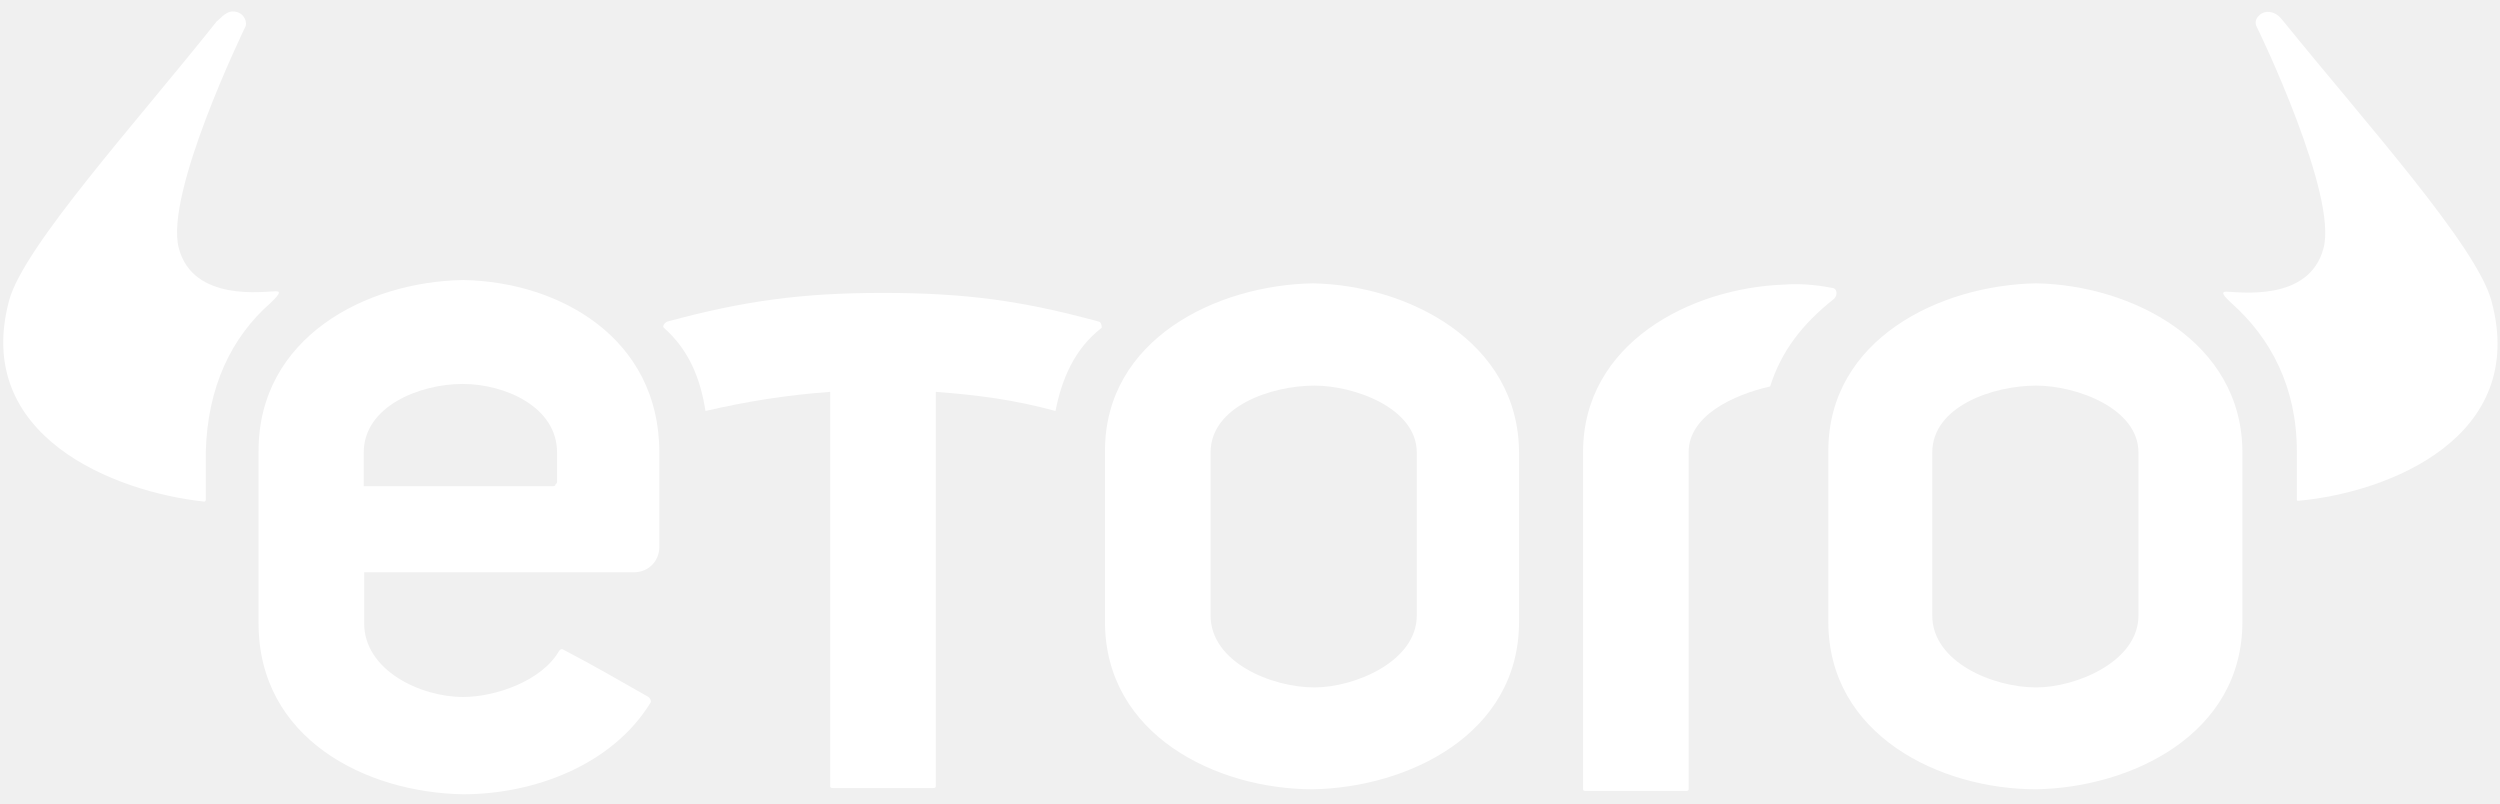
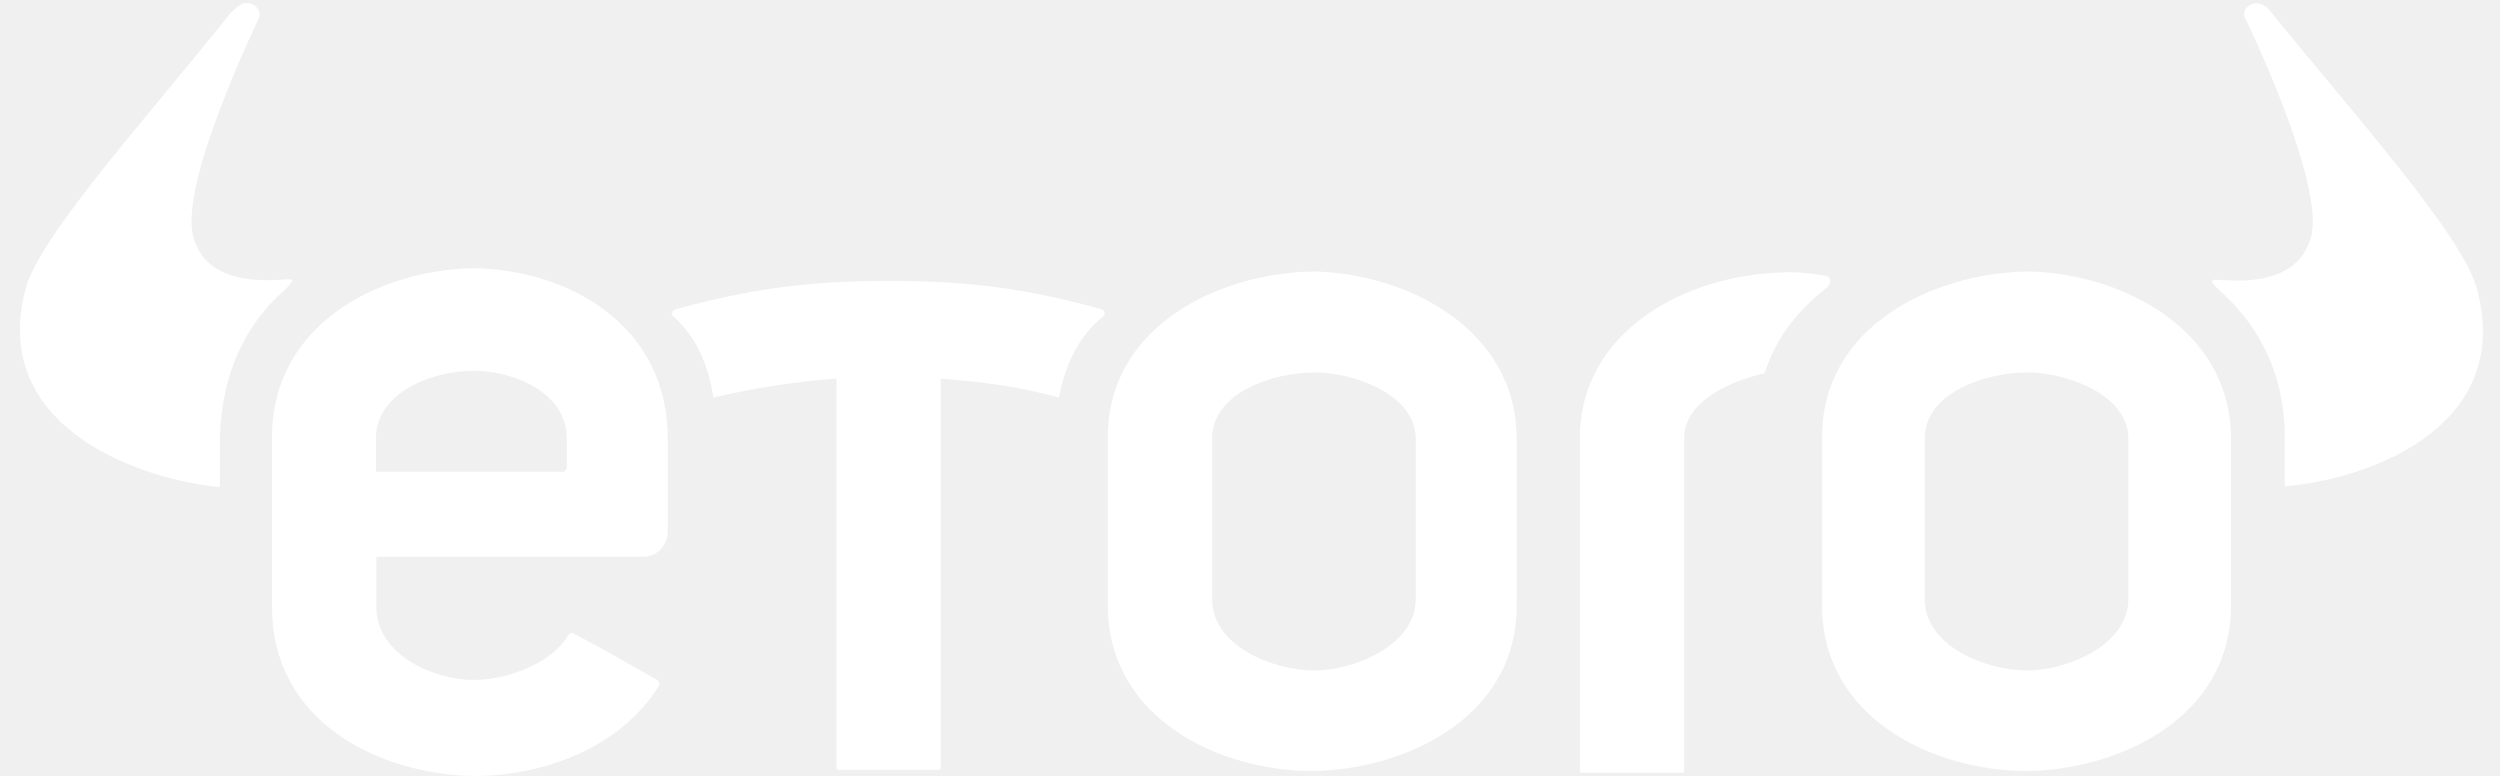
- <svg xmlns="http://www.w3.org/2000/svg" width="140px" height="45px" viewBox="0 0 140 45" version="1.1">
+ <svg xmlns="http://www.w3.org/2000/svg" width="116px" height="36px" viewBox="0 0 116 36" version="1.1">
  <g id="Page-1" stroke="none" stroke-width="1" fill="none" fill-rule="evenodd">
-     <g id="sprite-clients" transform="translate(-432.3304, -782.4279)" fill="#FFFFFF">
-       <g id="Group-2" transform="translate(432, 783)">
-         <path d="M139.85,16.273 C139.035,13.223 132.772,6.262 128.209,0.629 C128.116,0.535 127.86,0.093 127.325,0.093 C126.882,0.093 126.51,0.535 126.696,0.908 C126.882,1.257 131.259,10.383 130.444,13.34 C129.629,16.389 125.625,15.761 124.997,15.761 C124.647,15.761 124.903,16.04 125.276,16.389 C127.511,18.368 128.954,21.139 128.954,24.701 L128.954,27.378 C128.954,27.471 128.954,27.471 129.047,27.471 C134.146,27.005 141.921,23.886 139.85,16.273" id="Path" />
-         <path d="M120.084,33.896 C120.084,36.48 116.592,37.924 114.357,37.924 C111.936,37.924 108.537,36.504 108.537,33.896 L108.537,24.77 C108.537,22.186 111.936,21.022 114.357,21.022 C116.592,21.022 120.084,22.279 120.084,24.77 L120.084,33.896 Z M114.357,15.295 C108.98,15.388 102.717,18.415 102.717,24.677 L102.717,34.246 C102.717,40.601 108.98,43.628 114.357,43.628 C119.642,43.534 125.905,40.578 125.905,34.246 L125.905,24.77 C125.905,18.508 119.642,15.388 114.357,15.295 Z" id="Shape" fill-rule="nonzero" />
-         <path d="M79.67,33.896 C79.67,36.48 76.178,37.924 73.943,37.924 C71.521,37.924 68.123,36.504 68.123,33.896 L68.123,24.77 C68.123,22.186 71.521,21.022 73.943,21.022 C76.178,21.022 79.67,22.279 79.67,24.77 L79.67,33.896 Z M73.85,15.295 C68.472,15.388 62.209,18.415 62.209,24.677 L62.209,34.246 C62.209,40.601 68.472,43.628 73.85,43.628 C79.134,43.534 85.397,40.578 85.397,34.246 L85.397,24.77 C85.373,18.508 79.111,15.388 73.85,15.295 Z" id="Shape" fill-rule="nonzero" />
-         <path d="M15.509,16.366 C15.858,16.017 16.137,15.738 15.788,15.738 C15.16,15.738 11.132,16.366 10.341,13.316 C9.549,10.267 13.926,1.234 14.089,0.885 C14.182,0.535 13.902,0.07 13.367,0.07 C12.925,0.07 12.552,0.605 12.482,0.605 C8.012,6.239 1.657,13.223 0.842,16.25 C-1.207,23.862 6.755,26.982 11.761,27.517 C11.854,27.517 11.854,27.424 11.854,27.424 L11.854,24.747 C11.947,21.115 13.274,18.322 15.509,16.366" id="Path" />
-         <path d="M61.86,17.437 C57.576,16.273 54.434,15.831 49.778,15.831 C45.215,15.831 42.002,16.273 37.695,17.437 C37.509,17.53 37.416,17.716 37.509,17.786 C38.929,19.043 39.557,20.65 39.837,22.442 C42.165,21.907 44.307,21.558 46.821,21.371 L46.821,43.465 C46.821,43.558 46.914,43.558 47.007,43.558 L52.548,43.558 C52.641,43.558 52.734,43.558 52.734,43.465 L52.734,21.371 C55.155,21.558 57.111,21.814 59.439,22.442 C59.788,20.65 60.51,18.95 62.023,17.786 C62.046,17.623 61.953,17.437 61.86,17.437" id="Path" />
-         <path d="M102.927,15.551 C102.484,15.458 101.32,15.272 100.25,15.365 C94.965,15.551 88.982,18.671 88.982,24.747 L88.982,25.283 L88.982,34.315 L88.982,43.628 C88.982,43.721 89.075,43.721 89.168,43.721 L94.709,43.721 C94.802,43.721 94.895,43.721 94.895,43.628 L94.895,43.092 L94.895,24.747 C94.895,22.698 97.409,21.534 99.458,21.069 C100.087,19.09 101.251,17.577 103.043,16.157 C103.276,15.924 103.183,15.551 102.927,15.551" id="Path" />
-         <path d="M31.526,26.377 C31.526,26.47 31.526,26.47 31.433,26.563 C31.433,26.656 31.339,26.656 31.246,26.656 L20.7,26.656 L20.7,24.77 C20.7,22.186 23.82,20.929 26.241,20.929 C28.569,20.929 31.526,22.186 31.526,24.77 L31.526,26.377 Z M26.264,15.109 C20.817,15.202 14.81,18.322 14.81,24.677 L14.81,34.339 C14.81,40.787 20.793,43.814 26.264,43.907 C30.199,43.907 34.575,42.301 36.741,38.808 C36.834,38.715 36.741,38.529 36.647,38.459 C34.762,37.388 33.691,36.76 31.828,35.782 C31.735,35.782 31.735,35.782 31.642,35.875 C30.664,37.575 28.057,38.459 26.264,38.459 C23.843,38.459 20.724,36.946 20.724,34.339 L20.724,31.475 L35.833,31.475 C36.647,31.475 37.253,30.847 37.253,30.055 L37.253,24.77 C37.253,18.322 31.619,15.202 26.264,15.109 Z" id="Shape" fill-rule="nonzero" />
+     <g id="sprite-clients" transform="translate(-888.3304, -681.4279)" fill="#FFFFFF">
+       <g id="Group-2" transform="translate(888.8353, 681.5099)">
+         <path d="M114.422,13.314 C113.756,10.819 108.632,5.124 104.899,0.514 C104.822,0.438 104.613,0.076 104.175,0.076 C103.813,0.076 103.508,0.438 103.66,0.743 C103.813,1.029 107.394,8.495 106.727,10.914 C106.06,13.41 102.784,12.895 102.27,12.895 C101.984,12.895 102.194,13.124 102.499,13.41 C104.327,15.029 105.508,17.295 105.508,20.21 L105.508,22.4 C105.508,22.476 105.508,22.476 105.584,22.476 C109.756,22.095 116.118,19.543 114.422,13.314" id="Path" />
+         <path d="M98.251,27.733 C98.251,29.848 95.394,31.029 93.565,31.029 C91.584,31.029 88.803,29.867 88.803,27.733 L88.803,20.267 C88.803,18.152 91.584,17.2 93.565,17.2 C95.394,17.2 98.251,18.229 98.251,20.267 L98.251,27.733 Z M93.565,12.514 C89.165,12.59 84.041,15.067 84.041,20.19 L84.041,28.019 C84.041,33.219 89.165,35.695 93.565,35.695 C97.889,35.619 103.013,33.2 103.013,28.019 L103.013,20.267 C103.013,15.143 97.889,12.59 93.565,12.514 Z" id="Shape" fill-rule="nonzero" />
+         <path d="M65.184,27.733 C65.184,29.848 62.327,31.029 60.499,31.029 C58.518,31.029 55.737,29.867 55.737,27.733 L55.737,20.267 C55.737,18.152 58.518,17.2 60.499,17.2 C62.327,17.2 65.184,18.229 65.184,20.267 L65.184,27.733 Z M60.422,12.514 C56.022,12.59 50.899,15.067 50.899,20.19 L50.899,28.019 C50.899,33.219 56.022,35.695 60.422,35.695 C64.746,35.619 69.87,33.2 69.87,28.019 L69.87,20.267 C69.851,15.143 64.727,12.59 60.422,12.514 Z" id="Shape" fill-rule="nonzero" />
+         <path d="M12.689,13.39 C12.975,13.105 13.203,12.876 12.918,12.876 C12.403,12.876 9.108,13.39 8.46,10.895 C7.813,8.4 11.394,1.01 11.527,0.724 C11.603,0.438 11.375,0.057 10.937,0.057 C10.575,0.057 10.27,0.495 10.213,0.495 C6.556,5.105 1.356,10.819 0.689,13.295 C-0.987,19.524 5.527,22.076 9.622,22.514 C9.699,22.514 9.699,22.438 9.699,22.438 L9.699,20.248 C9.775,17.276 10.86,14.99 12.689,13.39" id="Path" />
+         <path d="M50.613,14.267 C47.108,13.314 44.537,12.952 40.727,12.952 C36.994,12.952 34.365,13.314 30.841,14.267 C30.689,14.343 30.613,14.495 30.689,14.552 C31.851,15.581 32.365,16.895 32.594,18.362 C34.499,17.924 36.251,17.638 38.308,17.486 L38.308,35.562 C38.308,35.638 38.384,35.638 38.46,35.638 L42.994,35.638 C43.07,35.638 43.146,35.638 43.146,35.562 L43.146,17.486 C45.127,17.638 46.727,17.848 48.632,18.362 C48.918,16.895 49.508,15.505 50.746,14.552 C50.765,14.419 50.689,14.267 50.613,14.267" id="Path" />
+         <path d="M84.213,12.724 C83.851,12.648 82.899,12.495 82.022,12.571 C77.699,12.724 72.803,15.276 72.803,20.248 L72.803,20.686 L72.803,28.076 L72.803,35.695 C72.803,35.771 72.879,35.771 72.956,35.771 L77.489,35.771 C77.565,35.771 77.641,35.771 77.641,35.695 L77.641,35.257 L77.641,20.248 C77.641,18.571 79.699,17.619 81.375,17.238 C81.889,15.619 82.841,14.381 84.308,13.219 C84.499,13.029 84.422,12.724 84.213,12.724" id="Path" />
+         <path d="M25.794,21.581 C25.794,21.657 25.794,21.657 25.718,21.733 C25.718,21.81 25.641,21.81 25.565,21.81 L16.937,21.81 L16.937,20.267 C16.937,18.152 19.489,17.124 21.47,17.124 C23.375,17.124 25.794,18.152 25.794,20.267 L25.794,21.581 Z M21.489,12.362 C17.032,12.438 12.118,14.99 12.118,20.19 L12.118,28.095 C12.118,33.371 17.013,35.848 21.489,35.924 C24.708,35.924 28.289,34.61 30.06,31.752 C30.137,31.676 30.06,31.524 29.984,31.467 C28.441,30.59 27.565,30.076 26.041,29.276 C25.965,29.276 25.965,29.276 25.889,29.352 C25.089,30.743 22.956,31.467 21.489,31.467 C19.508,31.467 16.956,30.229 16.956,28.095 L16.956,25.752 L29.318,25.752 C29.984,25.752 30.479,25.238 30.479,24.59 L30.479,20.267 C30.479,14.99 25.87,12.438 21.489,12.362 Z" id="Shape" fill-rule="nonzero" />
      </g>
    </g>
  </g>
</svg>
